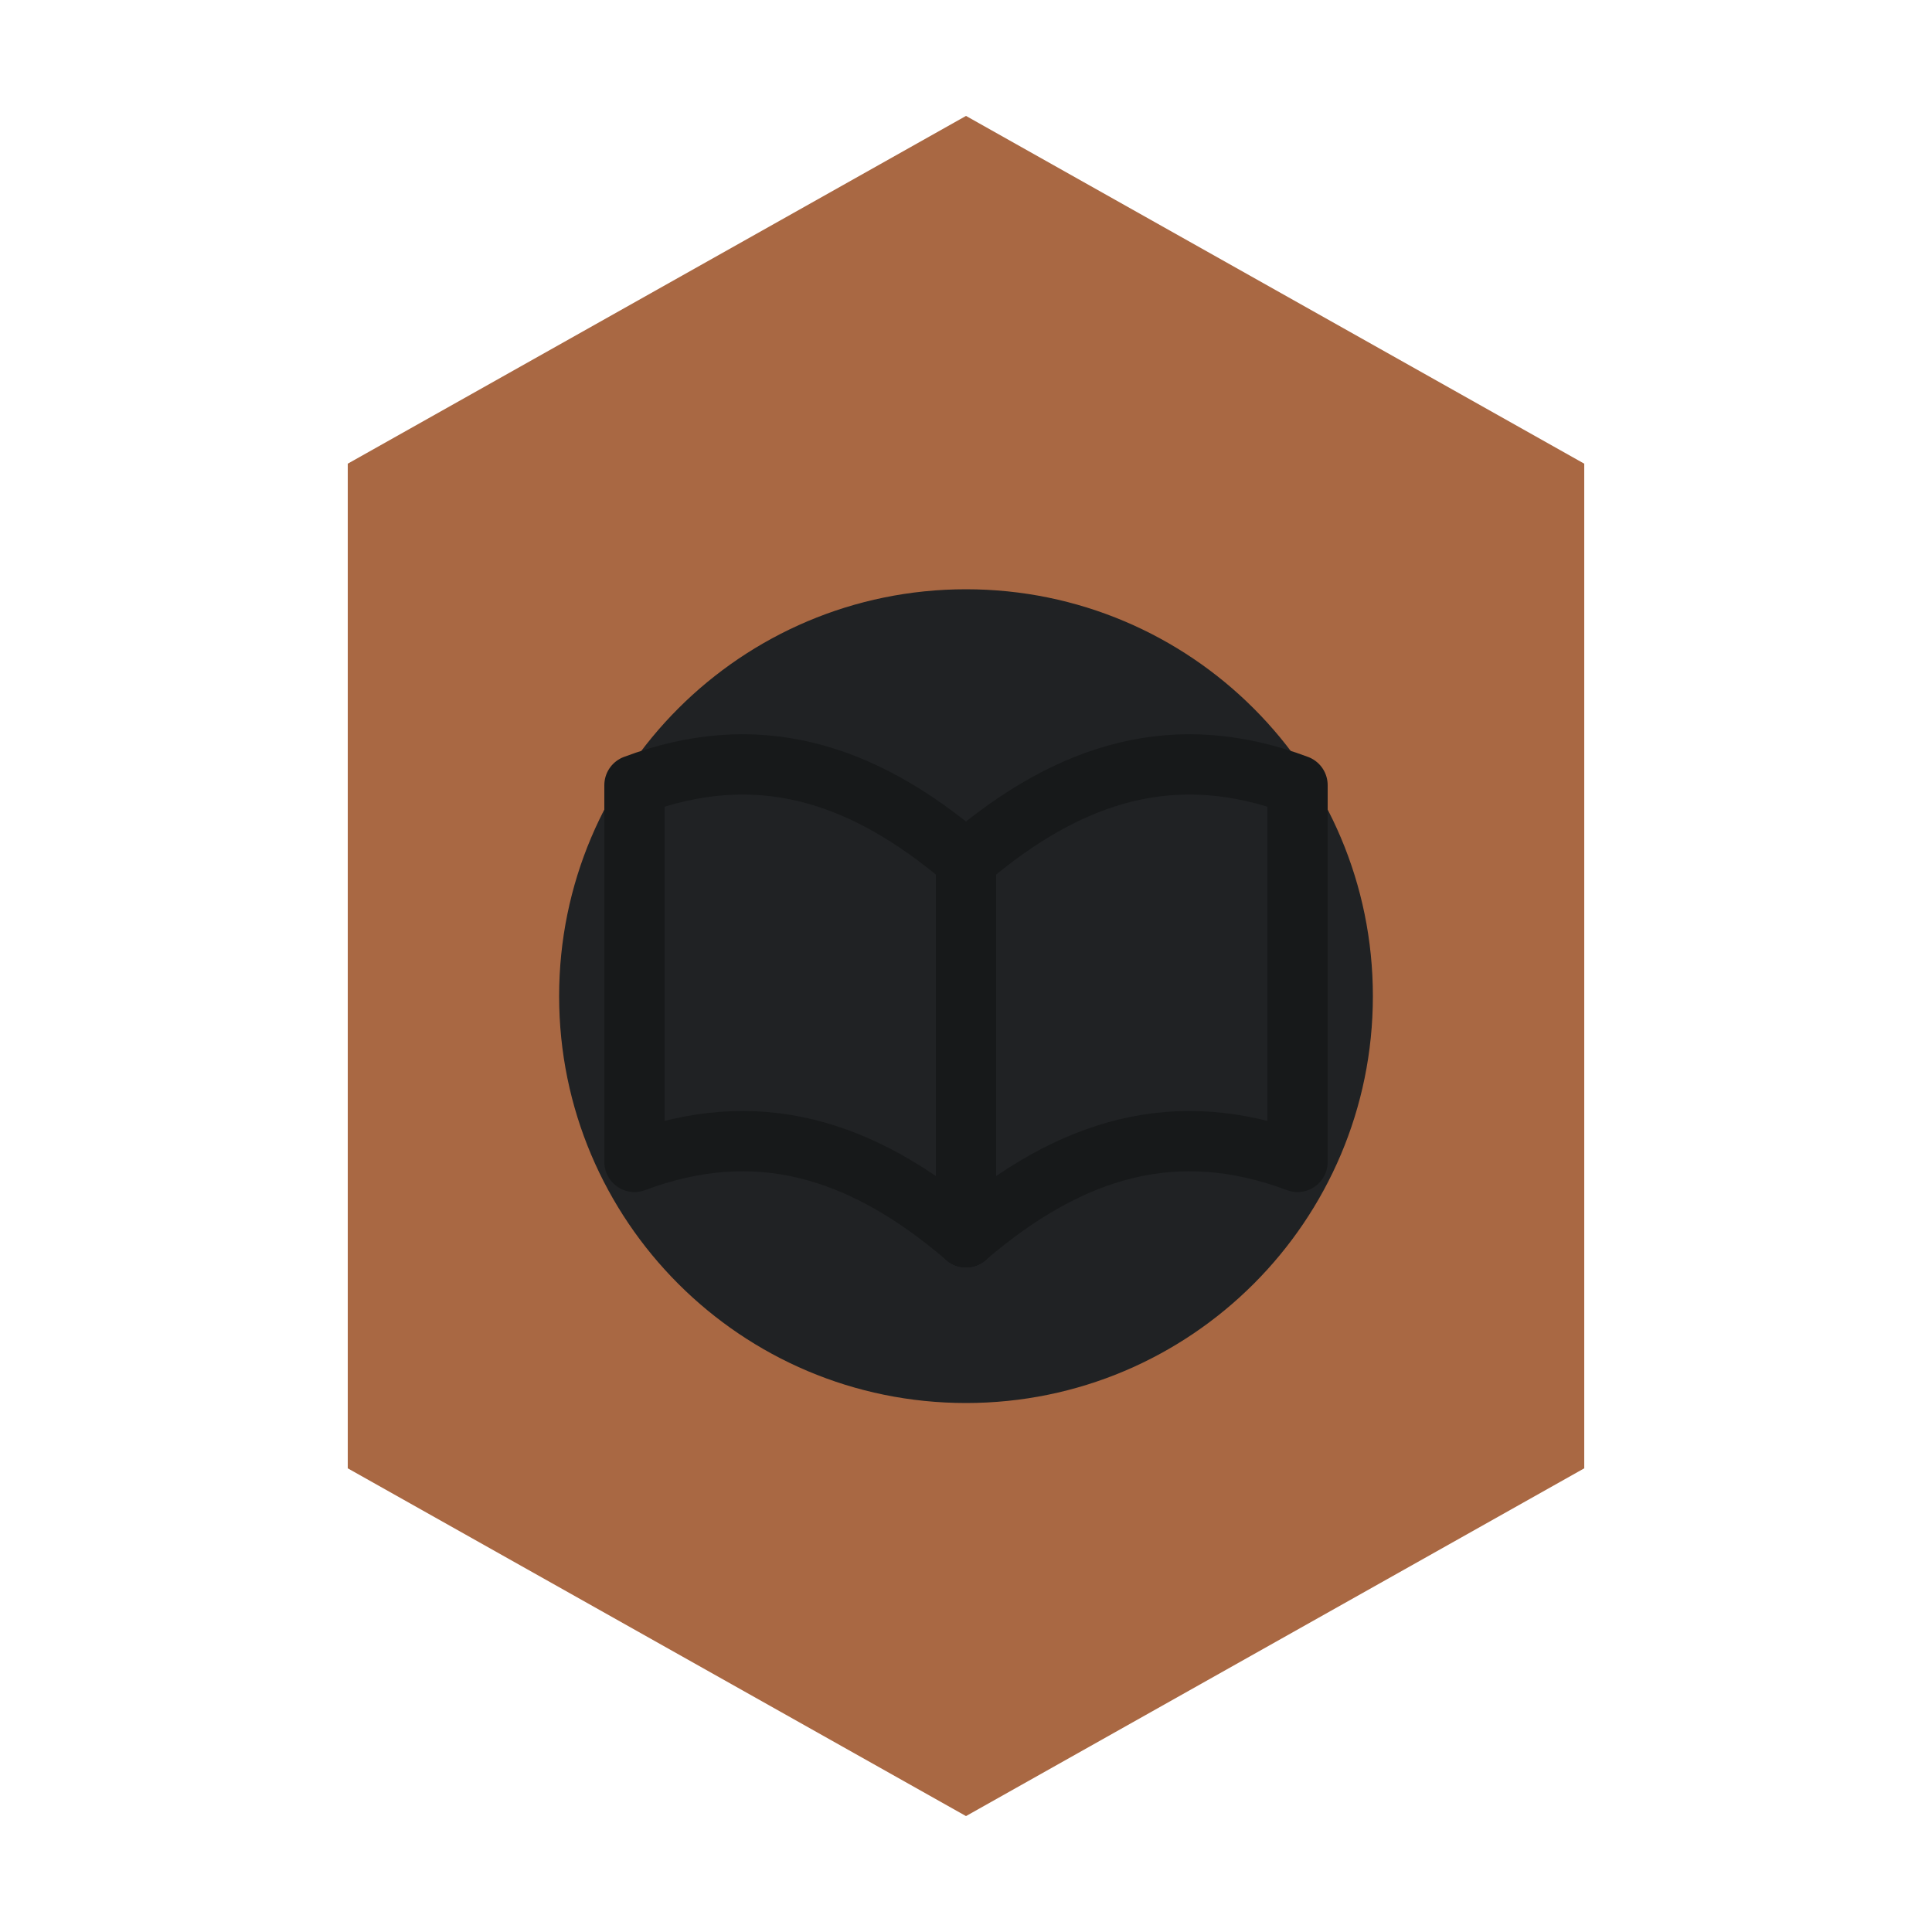
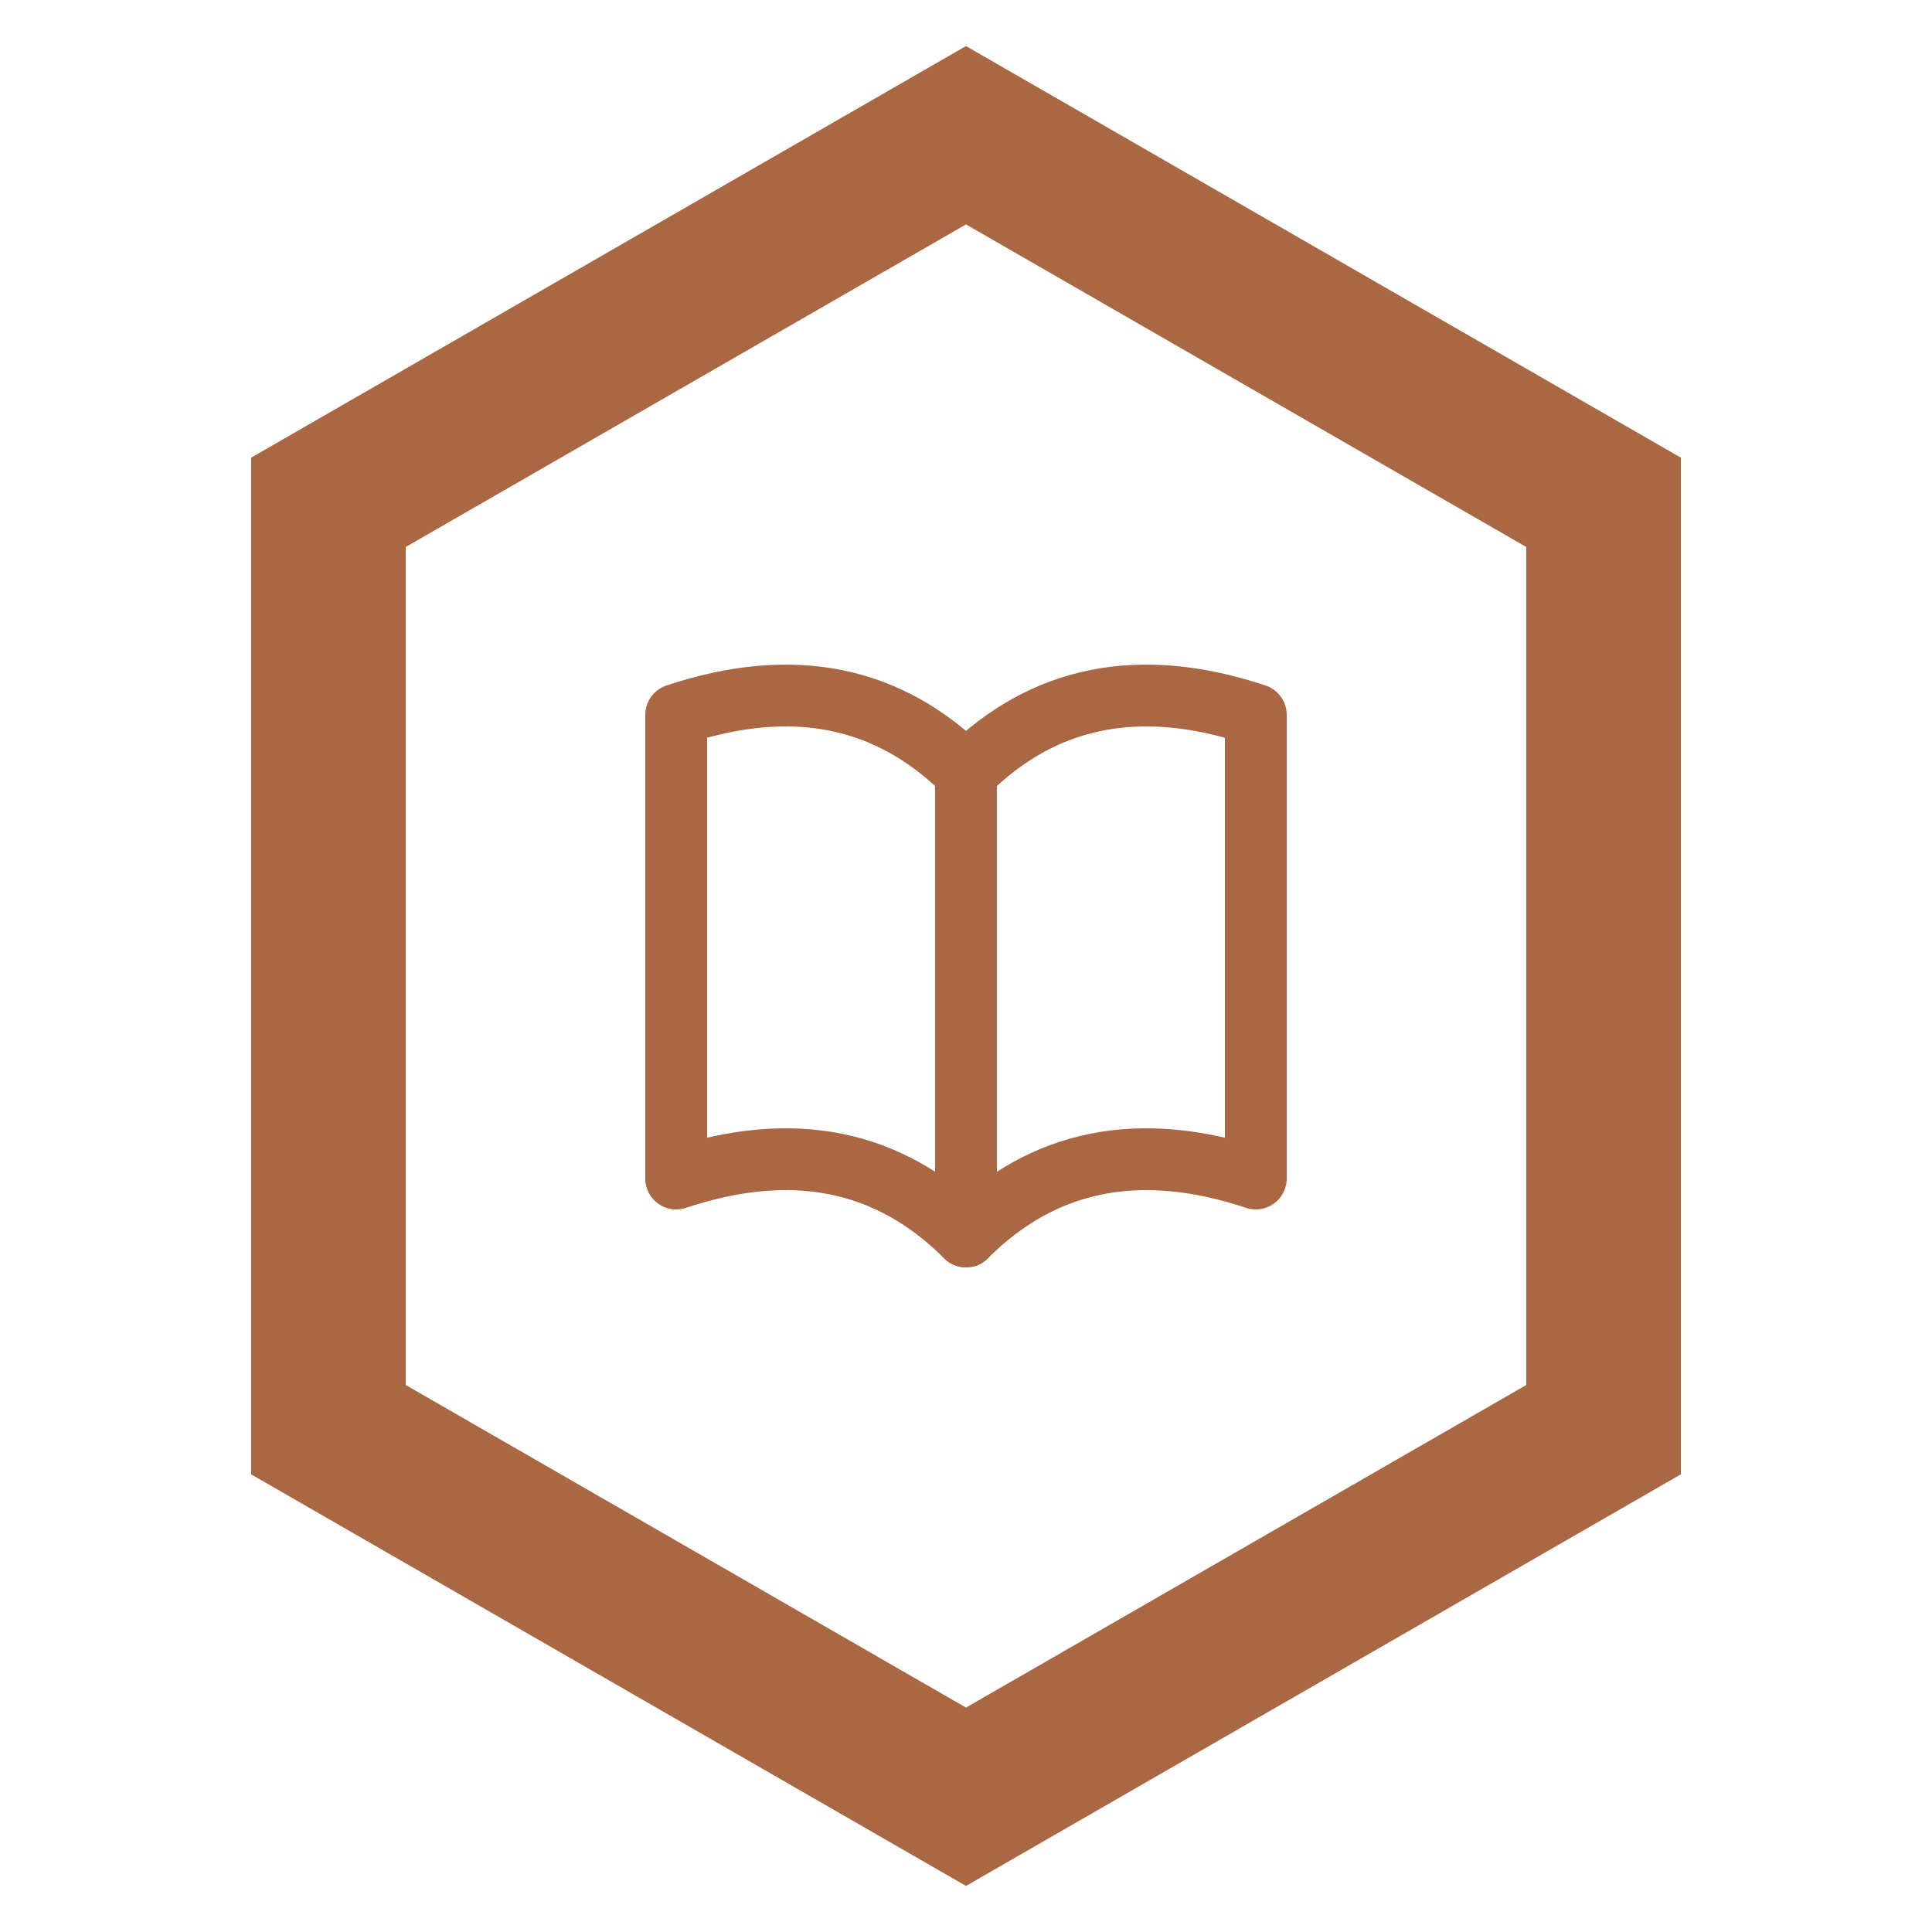
- <svg xmlns="http://www.w3.org/2000/svg" viewBox="0 0 100 100" role="img">
-   <g fill="#A96843">
-     <polygon points="50,6 82,24 82,76 50,94 18,76 18,24" />
+ <svg xmlns="http://www.w3.org/2000/svg" viewBox="0 0 100 100" role="img" aria-hidden="true">
+   <g fill="none" stroke="#A96843" stroke-width="8" stroke-linecap="square" stroke-linejoin="miter">
+     <path d="M50 7 83 26v48L50 93 17 74V26Z" />
  </g>
-   <g transform="translate(50 50) scale(.78) translate(-50 -50)">
-     <circle cx="50" cy="52" r="27" fill="#202224" />
-     <g fill="none" stroke="#17191A" stroke-width="4" stroke-linecap="round" stroke-linejoin="round">
-       <path d="M28 38c8-3 15-1 22 5v25c-7-6-14-8-22-5Z" />
-       <path d="M72 38c-8-3-15-1-22 5v25c7-6 14-8 22-5Z" />
-       <path d="M50 43v25" />
-     </g>
+   <g fill="none" stroke="#A96843" stroke-width="3.2" stroke-linecap="round" stroke-linejoin="round">
+     <path d="M35 37c6-2 11-1 15 3v24c-4-4-9-5-15-3V37Zm30 0c-6-2-11-1-15 3v24c4-4 9-5 15-3V37Z" />
+     <path d="M50 40v24" />
  </g>
</svg>
